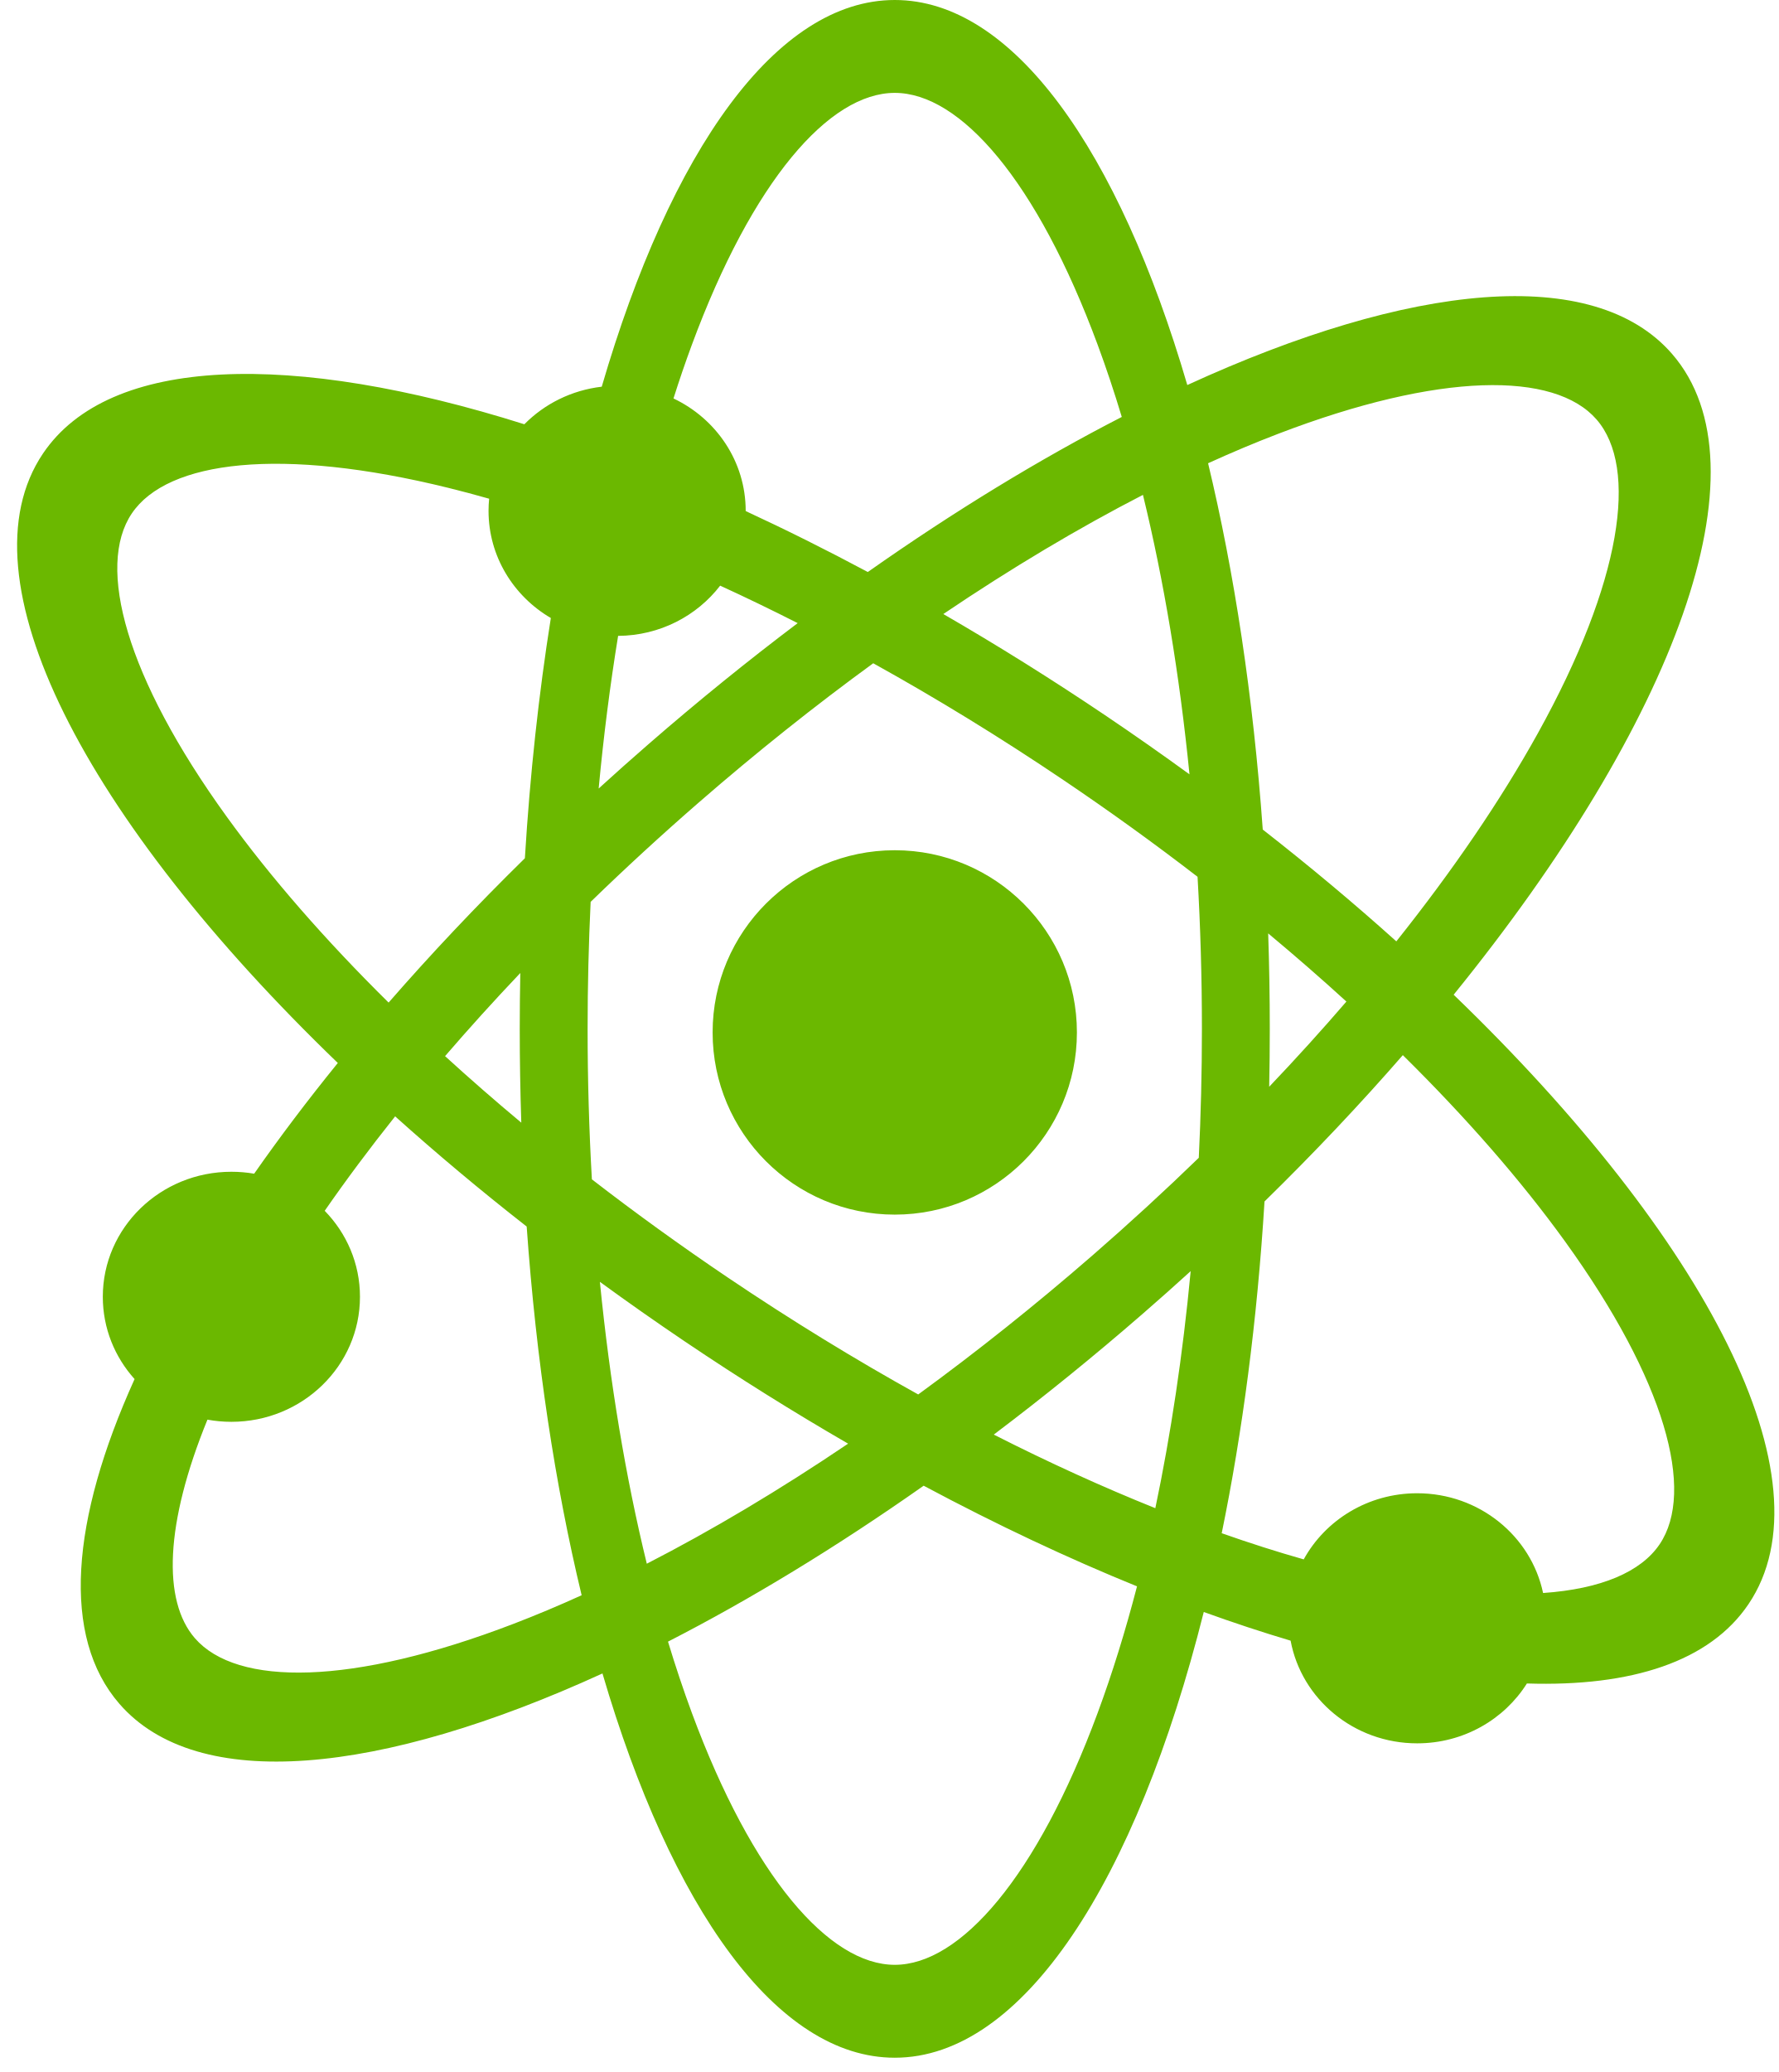
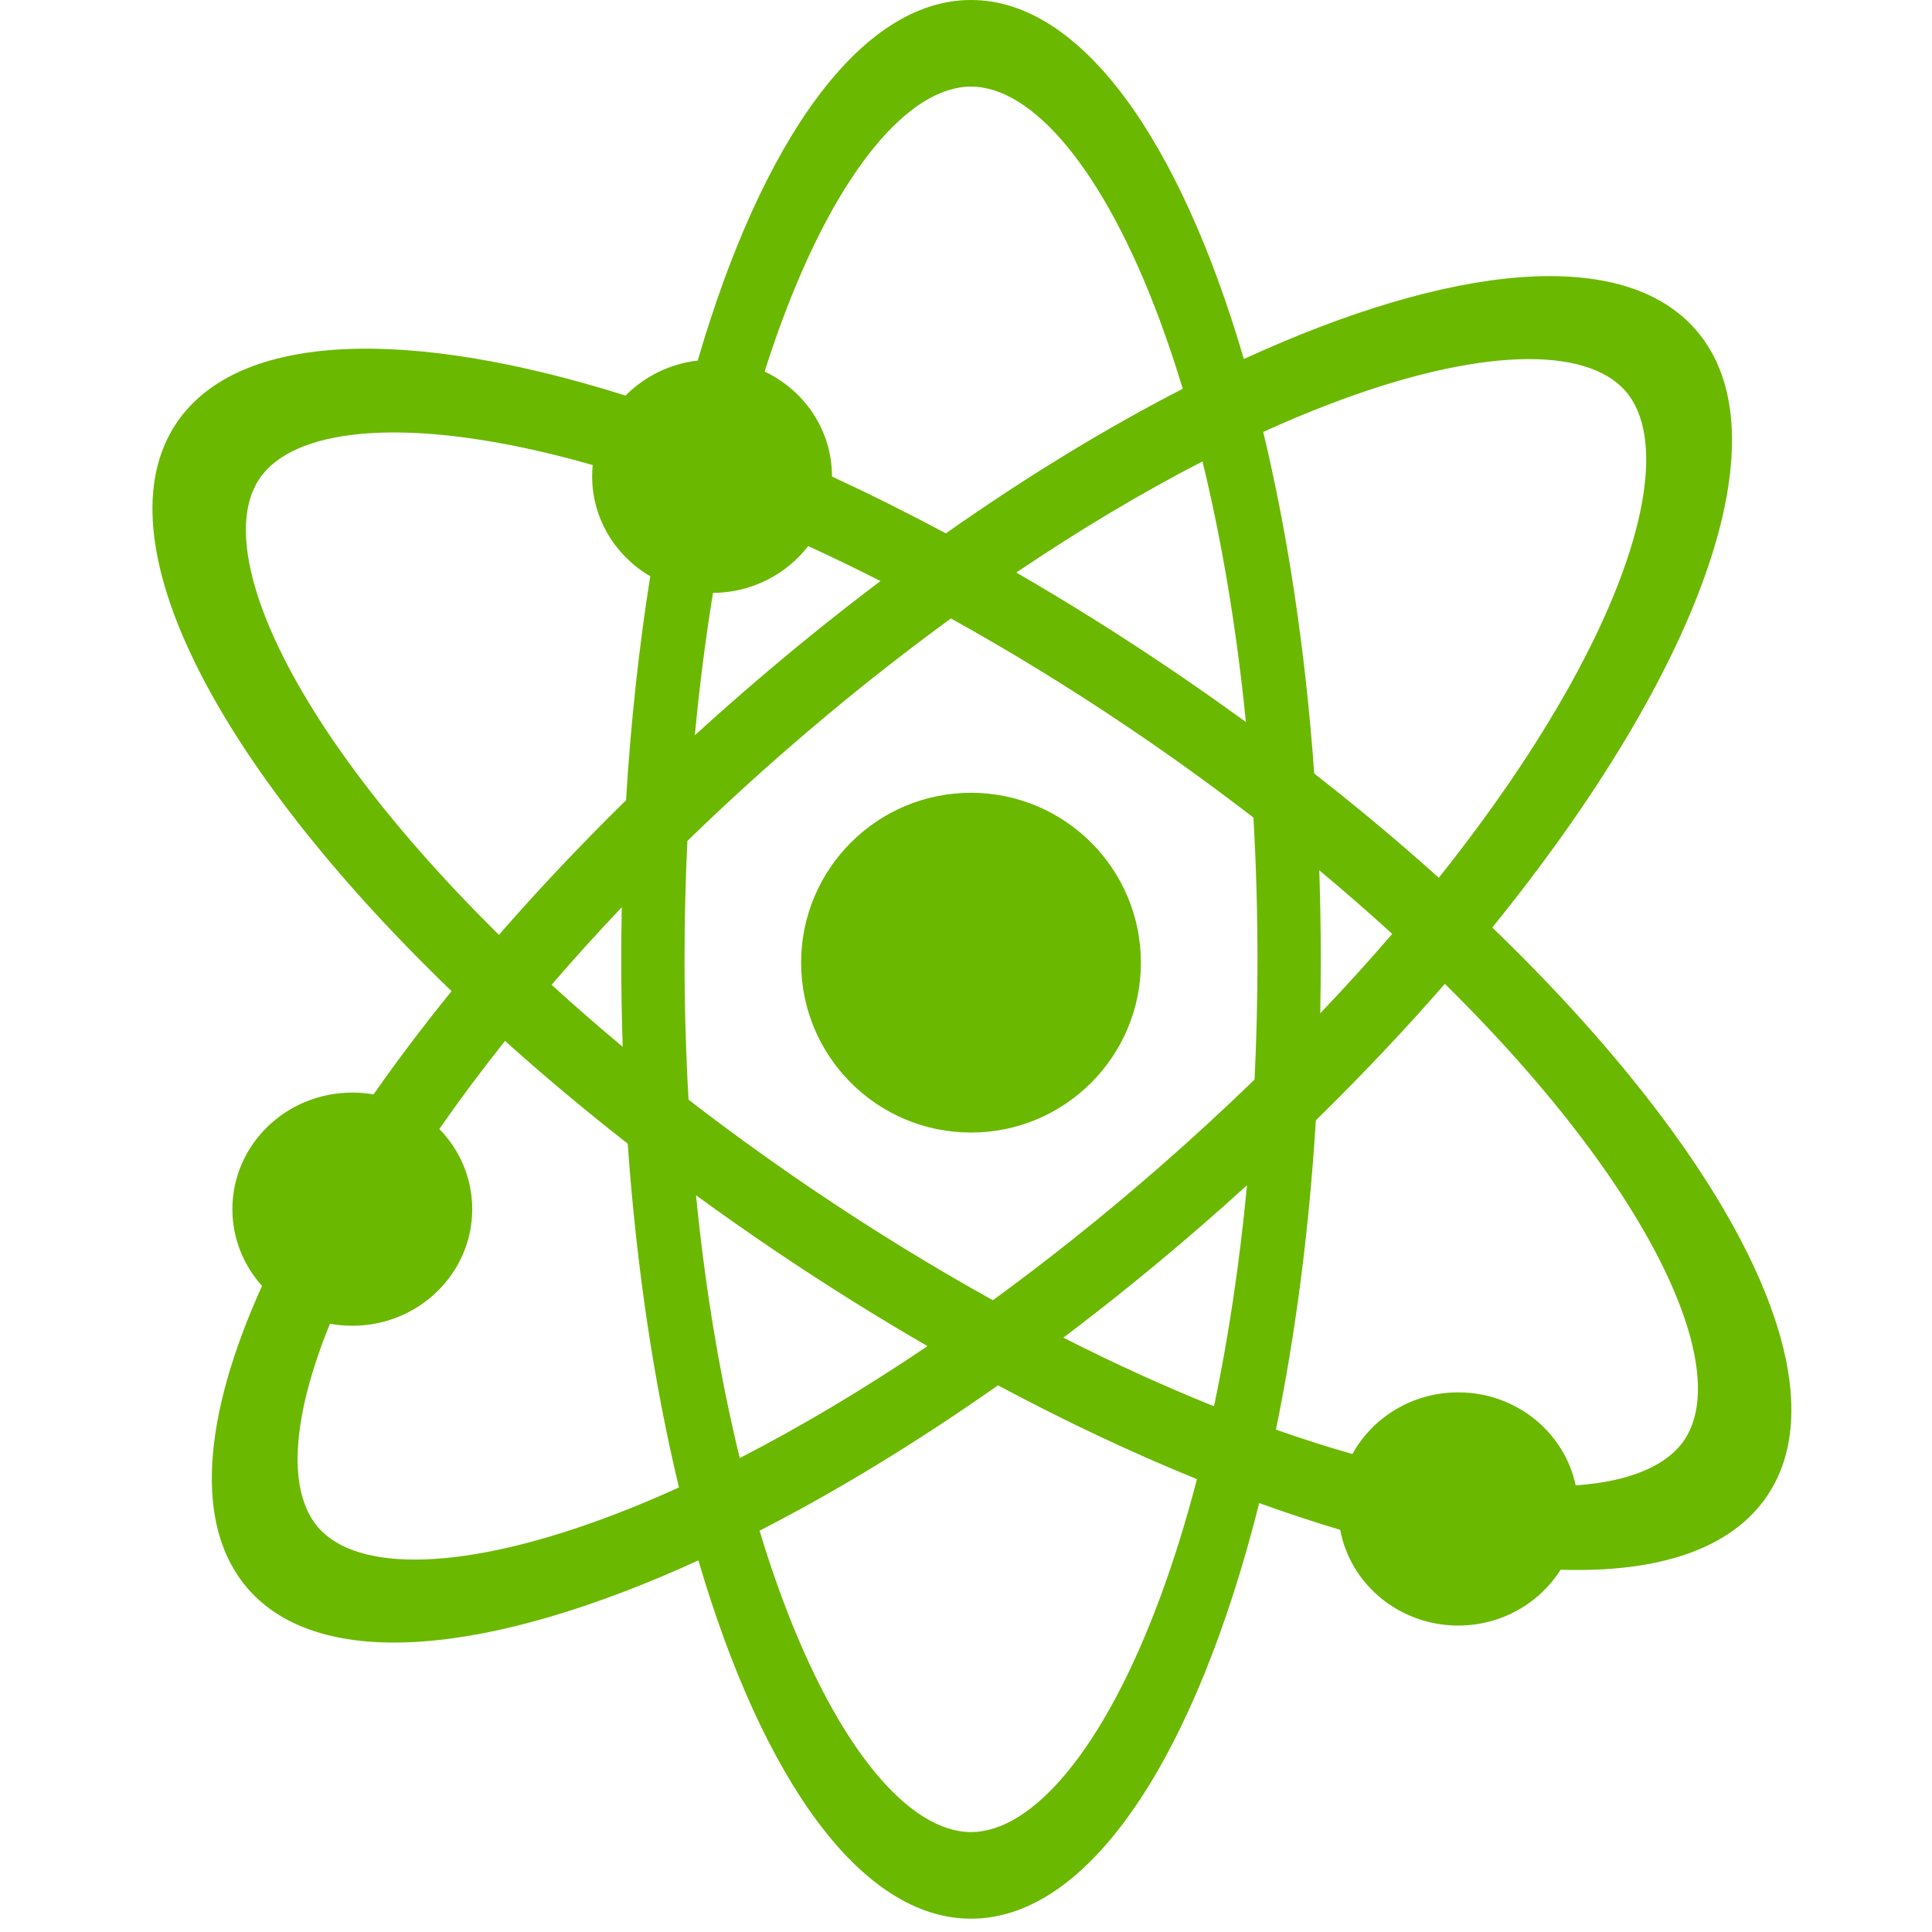
- <svg xmlns="http://www.w3.org/2000/svg" width="79px" height="92px" viewBox="0 0 79 92" version="1.1">
+ <svg xmlns="http://www.w3.org/2000/svg" width="80px" height="80px" viewBox="0 0 79 92" version="1.1">
  <g id="Badges" stroke="none" stroke-width="1" fill="none" fill-rule="evenodd">
    <g id="Badge/Icon/Atom" transform="translate(-6, 0)" fill="#6BB800" fill-rule="nonzero">
      <path d="M11.977,61.233 C11.098,60.257 10.566,58.978 10.566,57.579 C10.566,54.513 13.123,52.028 16.276,52.028 C16.622,52.028 16.96,52.057 17.288,52.114 C18.416,50.5 19.657,48.857 21.003,47.198 C9.767,36.368 4.183,25.661 7.909,20.137 C10.853,15.772 18.977,15.585 29.288,18.838 C30.179,17.936 31.38,17.326 32.725,17.17 C35.777,6.704 40.472,0 45.739,0 C50.992,0 55.678,6.672 58.731,17.096 C68.636,12.551 76.787,11.718 80.259,15.712 C84.63,20.741 80.392,32.048 70.56,44.167 C81.796,54.998 87.38,65.705 83.654,71.228 C81.937,73.774 78.459,74.898 73.813,74.749 C72.81,76.343 71.002,77.407 68.939,77.407 C66.133,77.407 63.8,75.44 63.319,72.848 C62.067,72.476 60.779,72.051 59.462,71.575 C56.459,83.529 51.432,91.366 45.739,91.366 C40.491,91.366 35.81,84.708 32.757,74.304 C22.885,78.819 14.767,79.637 11.304,75.653 C8.713,72.673 9.147,67.487 11.977,61.233 Z M15.213,63.035 C13.33,67.646 13.207,71.072 14.656,72.74 C16.519,74.883 21.623,74.858 28.813,72.098 C29.799,71.72 30.806,71.297 31.832,70.831 C30.656,65.949 29.813,60.411 29.391,54.46 C27.328,52.847 25.377,51.21 23.549,49.568 C22.425,50.978 21.38,52.379 20.421,53.761 C21.392,54.756 21.987,56.1 21.987,57.579 C21.987,60.645 19.43,63.131 16.276,63.131 C15.913,63.131 15.558,63.098 15.213,63.035 Z M30.464,27.441 C28.806,26.47 27.697,24.702 27.697,22.683 C27.697,22.501 27.706,22.321 27.724,22.144 C27.111,21.969 26.507,21.809 25.913,21.662 C18.486,19.83 13.442,20.444 11.854,22.798 C10.266,25.153 11.586,30.06 16.067,36.259 C18.01,38.948 20.44,41.734 23.259,44.516 C25.118,42.382 27.141,40.237 29.311,38.108 C29.538,34.38 29.93,30.805 30.464,27.441 Z M33.452,28.234 C33.096,30.413 32.807,32.679 32.588,35.011 C33.311,34.352 34.047,33.697 34.796,33.046 C36.997,31.132 39.215,29.337 41.427,27.668 C40.27,27.08 39.121,26.525 37.984,26.004 C36.95,27.347 35.307,28.22 33.452,28.234 Z M35.911,17.692 C37.81,18.593 39.118,20.49 39.118,22.683 C39.118,22.686 39.118,22.689 39.118,22.692 C40.898,23.516 42.709,24.419 44.541,25.398 C48.399,22.684 52.202,20.372 55.821,18.513 C55.486,17.402 55.129,16.334 54.752,15.315 C52.055,8.022 48.646,4.124 45.739,4.124 C42.831,4.124 39.422,8.022 36.725,15.315 C36.442,16.081 36.17,16.873 35.911,17.692 Z M74.532,70.732 C77.101,70.554 78.878,69.799 79.709,68.567 C81.297,66.213 79.976,61.306 75.496,55.106 C73.553,52.417 71.123,49.632 68.303,46.85 C66.419,49.013 64.366,51.189 62.16,53.347 C61.836,58.619 61.182,63.584 60.259,68.077 C61.5,68.515 62.716,68.903 63.901,69.239 C64.863,67.492 66.758,66.303 68.939,66.303 C71.697,66.303 73.998,68.204 74.532,70.732 Z M62.323,41.444 C62.37,42.84 62.394,44.254 62.394,45.683 C62.394,46.546 62.385,47.403 62.368,48.254 C63.566,46.996 64.711,45.732 65.797,44.471 C64.686,43.457 63.526,42.446 62.323,41.444 Z M62.082,36.834 C64.178,38.471 66.16,40.131 68.014,41.798 C70.537,38.633 72.661,35.514 74.301,32.556 C78.035,25.82 78.77,20.769 76.907,18.626 C75.043,16.483 69.94,16.508 62.75,19.268 C61.739,19.655 60.706,20.09 59.654,20.569 C60.82,25.424 61.659,30.925 62.082,36.834 Z M29.152,49.848 C29.107,48.476 29.083,47.087 29.083,45.683 C29.083,44.851 29.092,44.024 29.108,43.203 C27.941,44.431 26.826,45.664 25.766,46.894 C26.85,47.884 27.98,48.87 29.152,49.848 Z M56.498,70.436 C53.445,69.196 50.265,67.701 47.022,65.968 C43.138,68.7 39.309,71.025 35.668,72.891 C36,73.988 36.353,75.043 36.725,76.05 C39.422,83.343 42.831,87.241 45.739,87.241 C48.646,87.241 52.055,83.343 54.752,76.05 C55.395,74.312 55.979,72.432 56.498,70.436 Z M57.311,66.966 C58.001,63.68 58.531,60.143 58.881,56.44 C58.189,57.07 57.484,57.697 56.767,58.32 C54.566,60.233 52.348,62.029 50.136,63.698 C52.575,64.936 54.979,66.03 57.311,66.966 Z M32.642,56.916 C33.086,61.388 33.791,65.61 34.726,69.431 C37.622,67.945 40.629,66.153 43.667,64.101 C41.265,62.712 38.84,61.198 36.418,59.565 C35.128,58.694 33.868,57.81 32.642,56.916 Z M32.287,52.365 C34.215,53.855 36.235,55.315 38.331,56.729 C41.138,58.622 43.972,60.358 46.78,61.916 C49.374,60.025 51.971,57.957 54.523,55.739 C56.157,54.318 57.733,52.871 59.241,51.408 C59.333,49.527 59.38,47.616 59.38,45.683 C59.38,43.397 59.314,41.141 59.186,38.931 C57.285,37.465 55.295,36.028 53.232,34.637 C50.425,32.743 47.591,31.007 44.782,29.45 C42.189,31.34 39.592,33.408 37.04,35.627 C35.373,37.076 33.768,38.552 32.232,40.044 C32.143,41.897 32.097,43.78 32.097,45.683 C32.097,47.944 32.162,50.177 32.287,52.365 Z M47.895,27.264 C50.298,28.653 52.723,30.168 55.145,31.801 C56.403,32.65 57.631,33.511 58.828,34.382 C58.386,29.95 57.687,25.765 56.761,21.973 C53.888,23.452 50.907,25.23 47.895,27.264 Z M45.739,53.931 C41.271,53.931 37.649,50.309 37.649,45.841 C37.649,41.374 41.271,37.752 45.739,37.752 C50.206,37.752 53.828,41.374 53.828,45.841 C53.828,50.309 50.206,53.931 45.739,53.931 Z" id="Icon-color" />
    </g>
  </g>
</svg>
